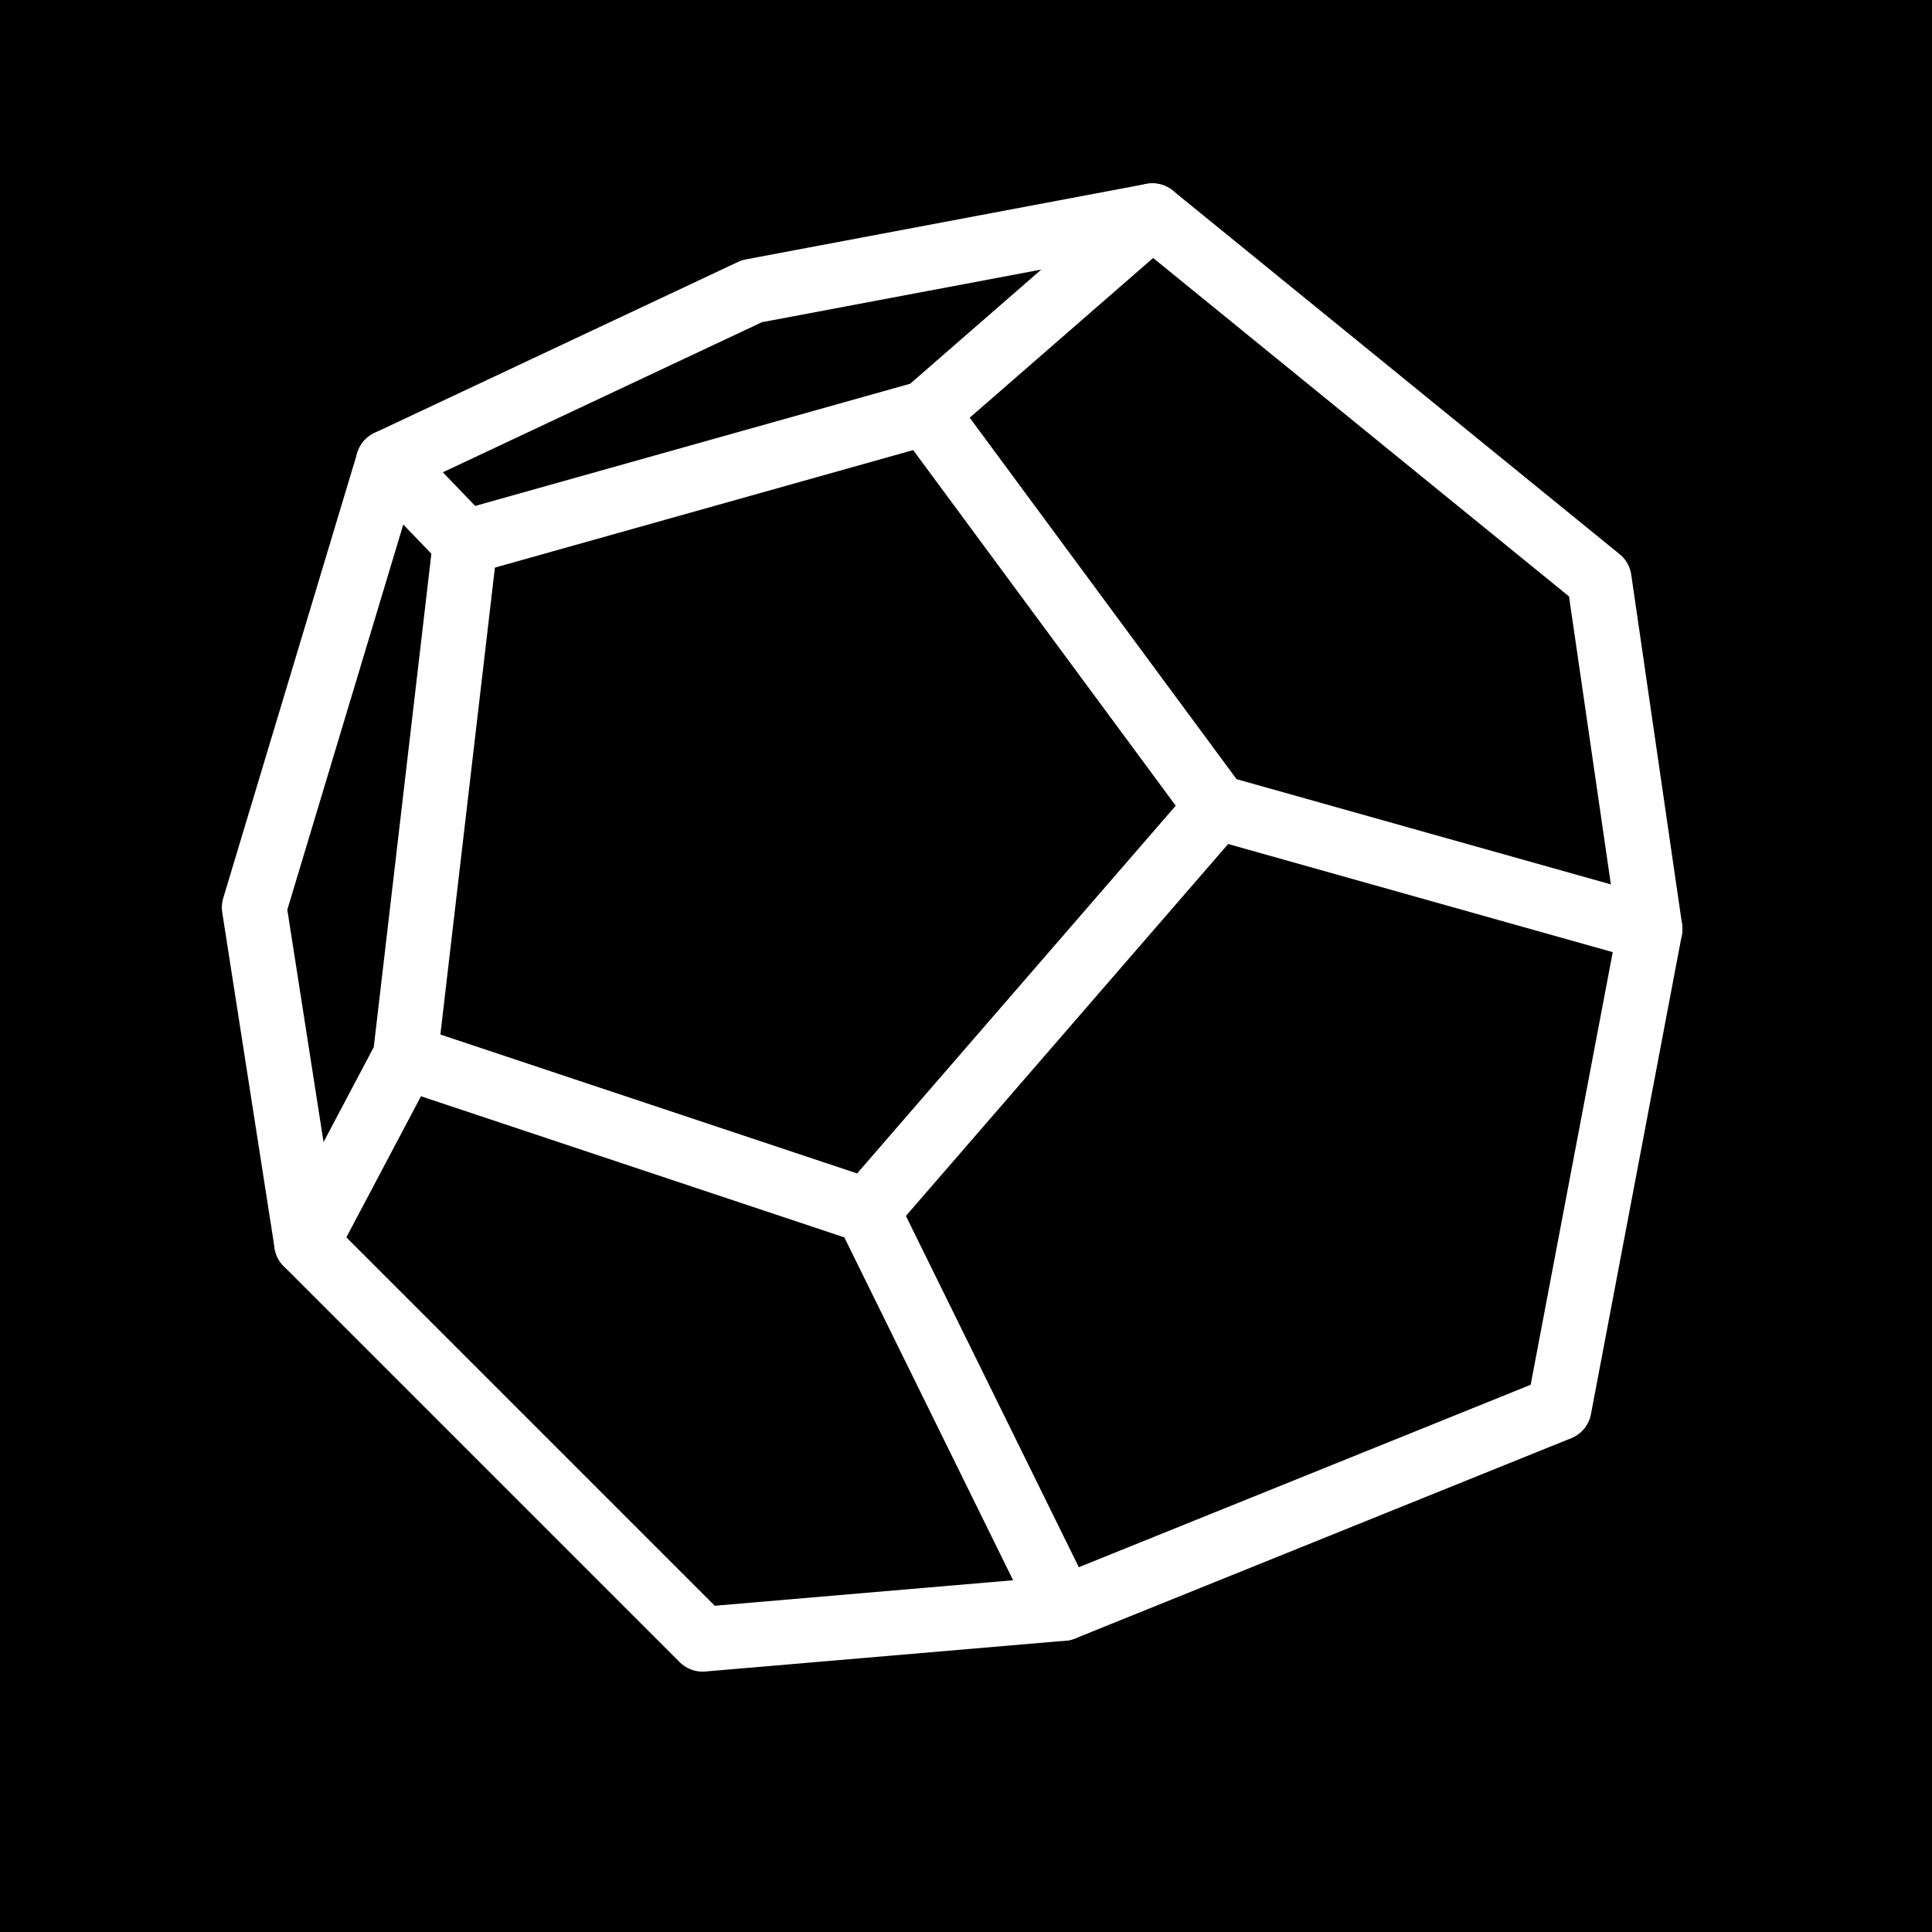
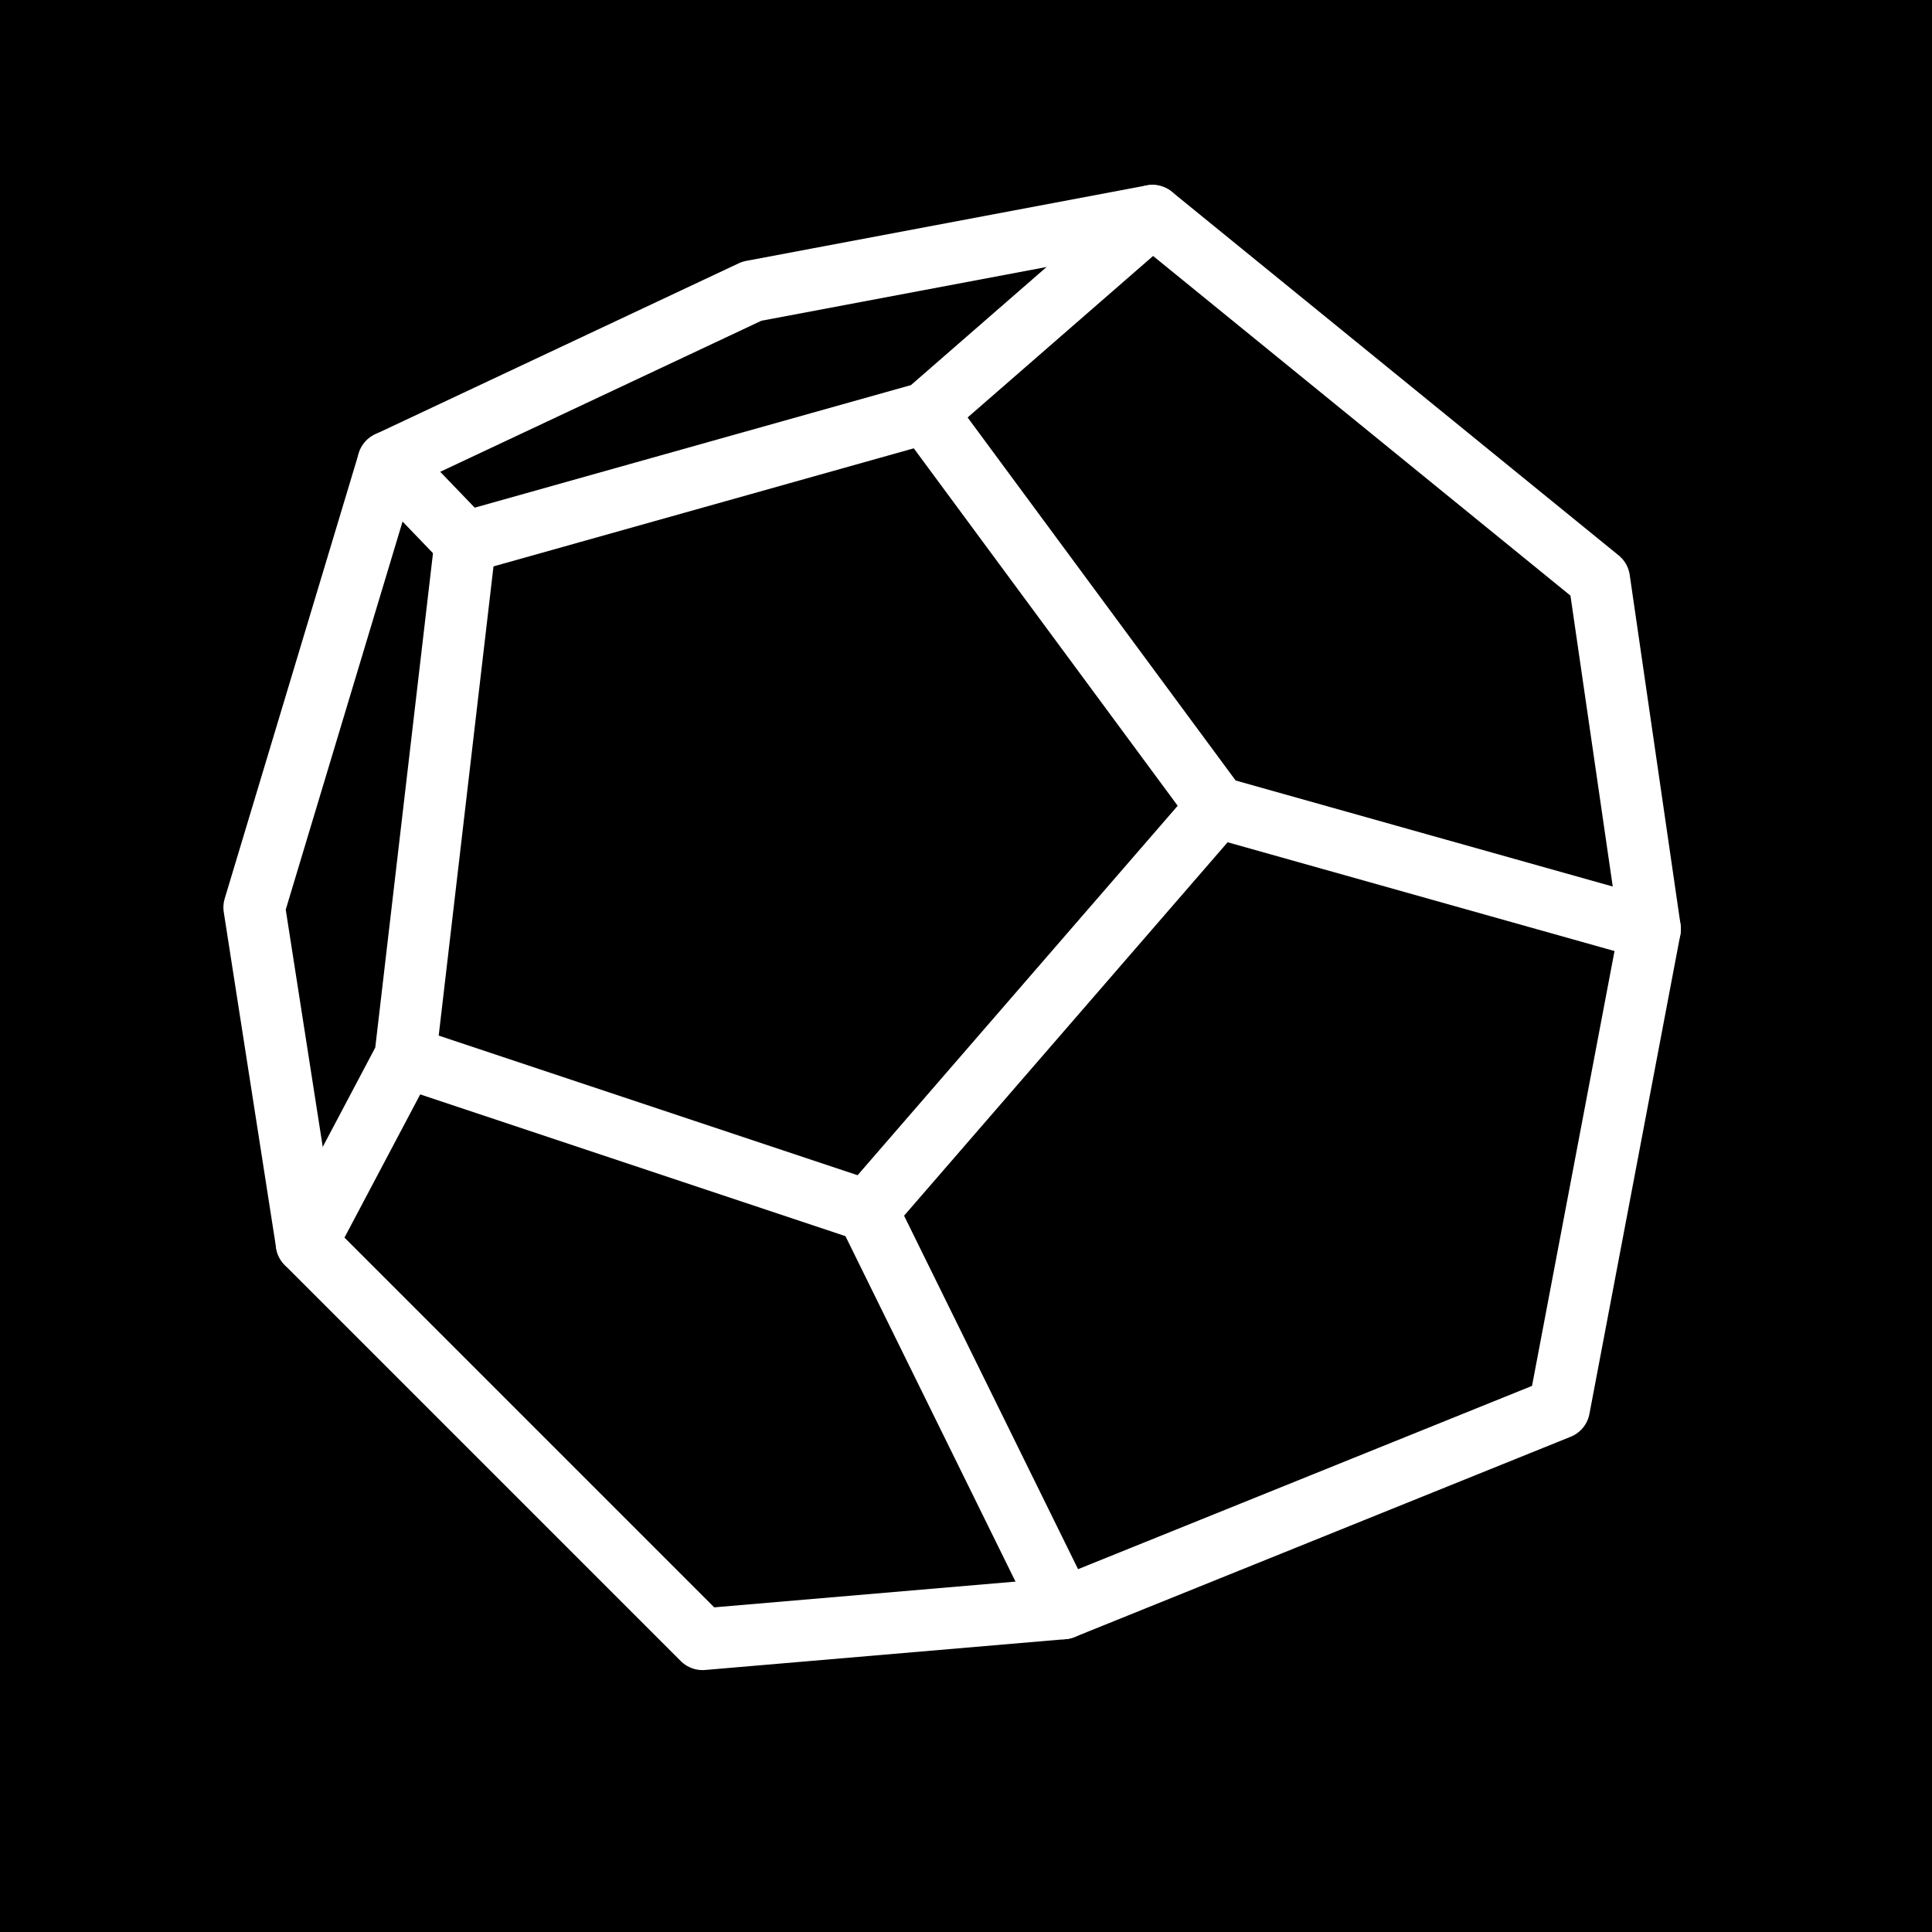
<svg xmlns="http://www.w3.org/2000/svg" width="512" height="512" viewBox="0 0 1254 1254">
  <rect width="1254" height="1254" fill="#000" />
-   <g fill="none" stroke="#fff" stroke-width="42" stroke-linecap="round" stroke-linejoin="round">
+   <g fill="none" stroke="#fff" stroke-width="40" stroke-linecap="round" stroke-linejoin="round">
    <path d="M252 300 L488 189 L748 140 L1038 376 L1071 603 L1012 914 L690 1044 L456 1064 L199 807 L165 589 L252 300" />
    <path d="M252 300 L302 352 L601 268 L748 140" />
    <path d="M302 352 L263 686 L199 807" />
    <path d="M601 268 L790 524 L1071 603" />
    <path d="M790 524 L563 786 L263 686" />
    <path d="M563 786 L690 1044" />
  </g>
</svg>
